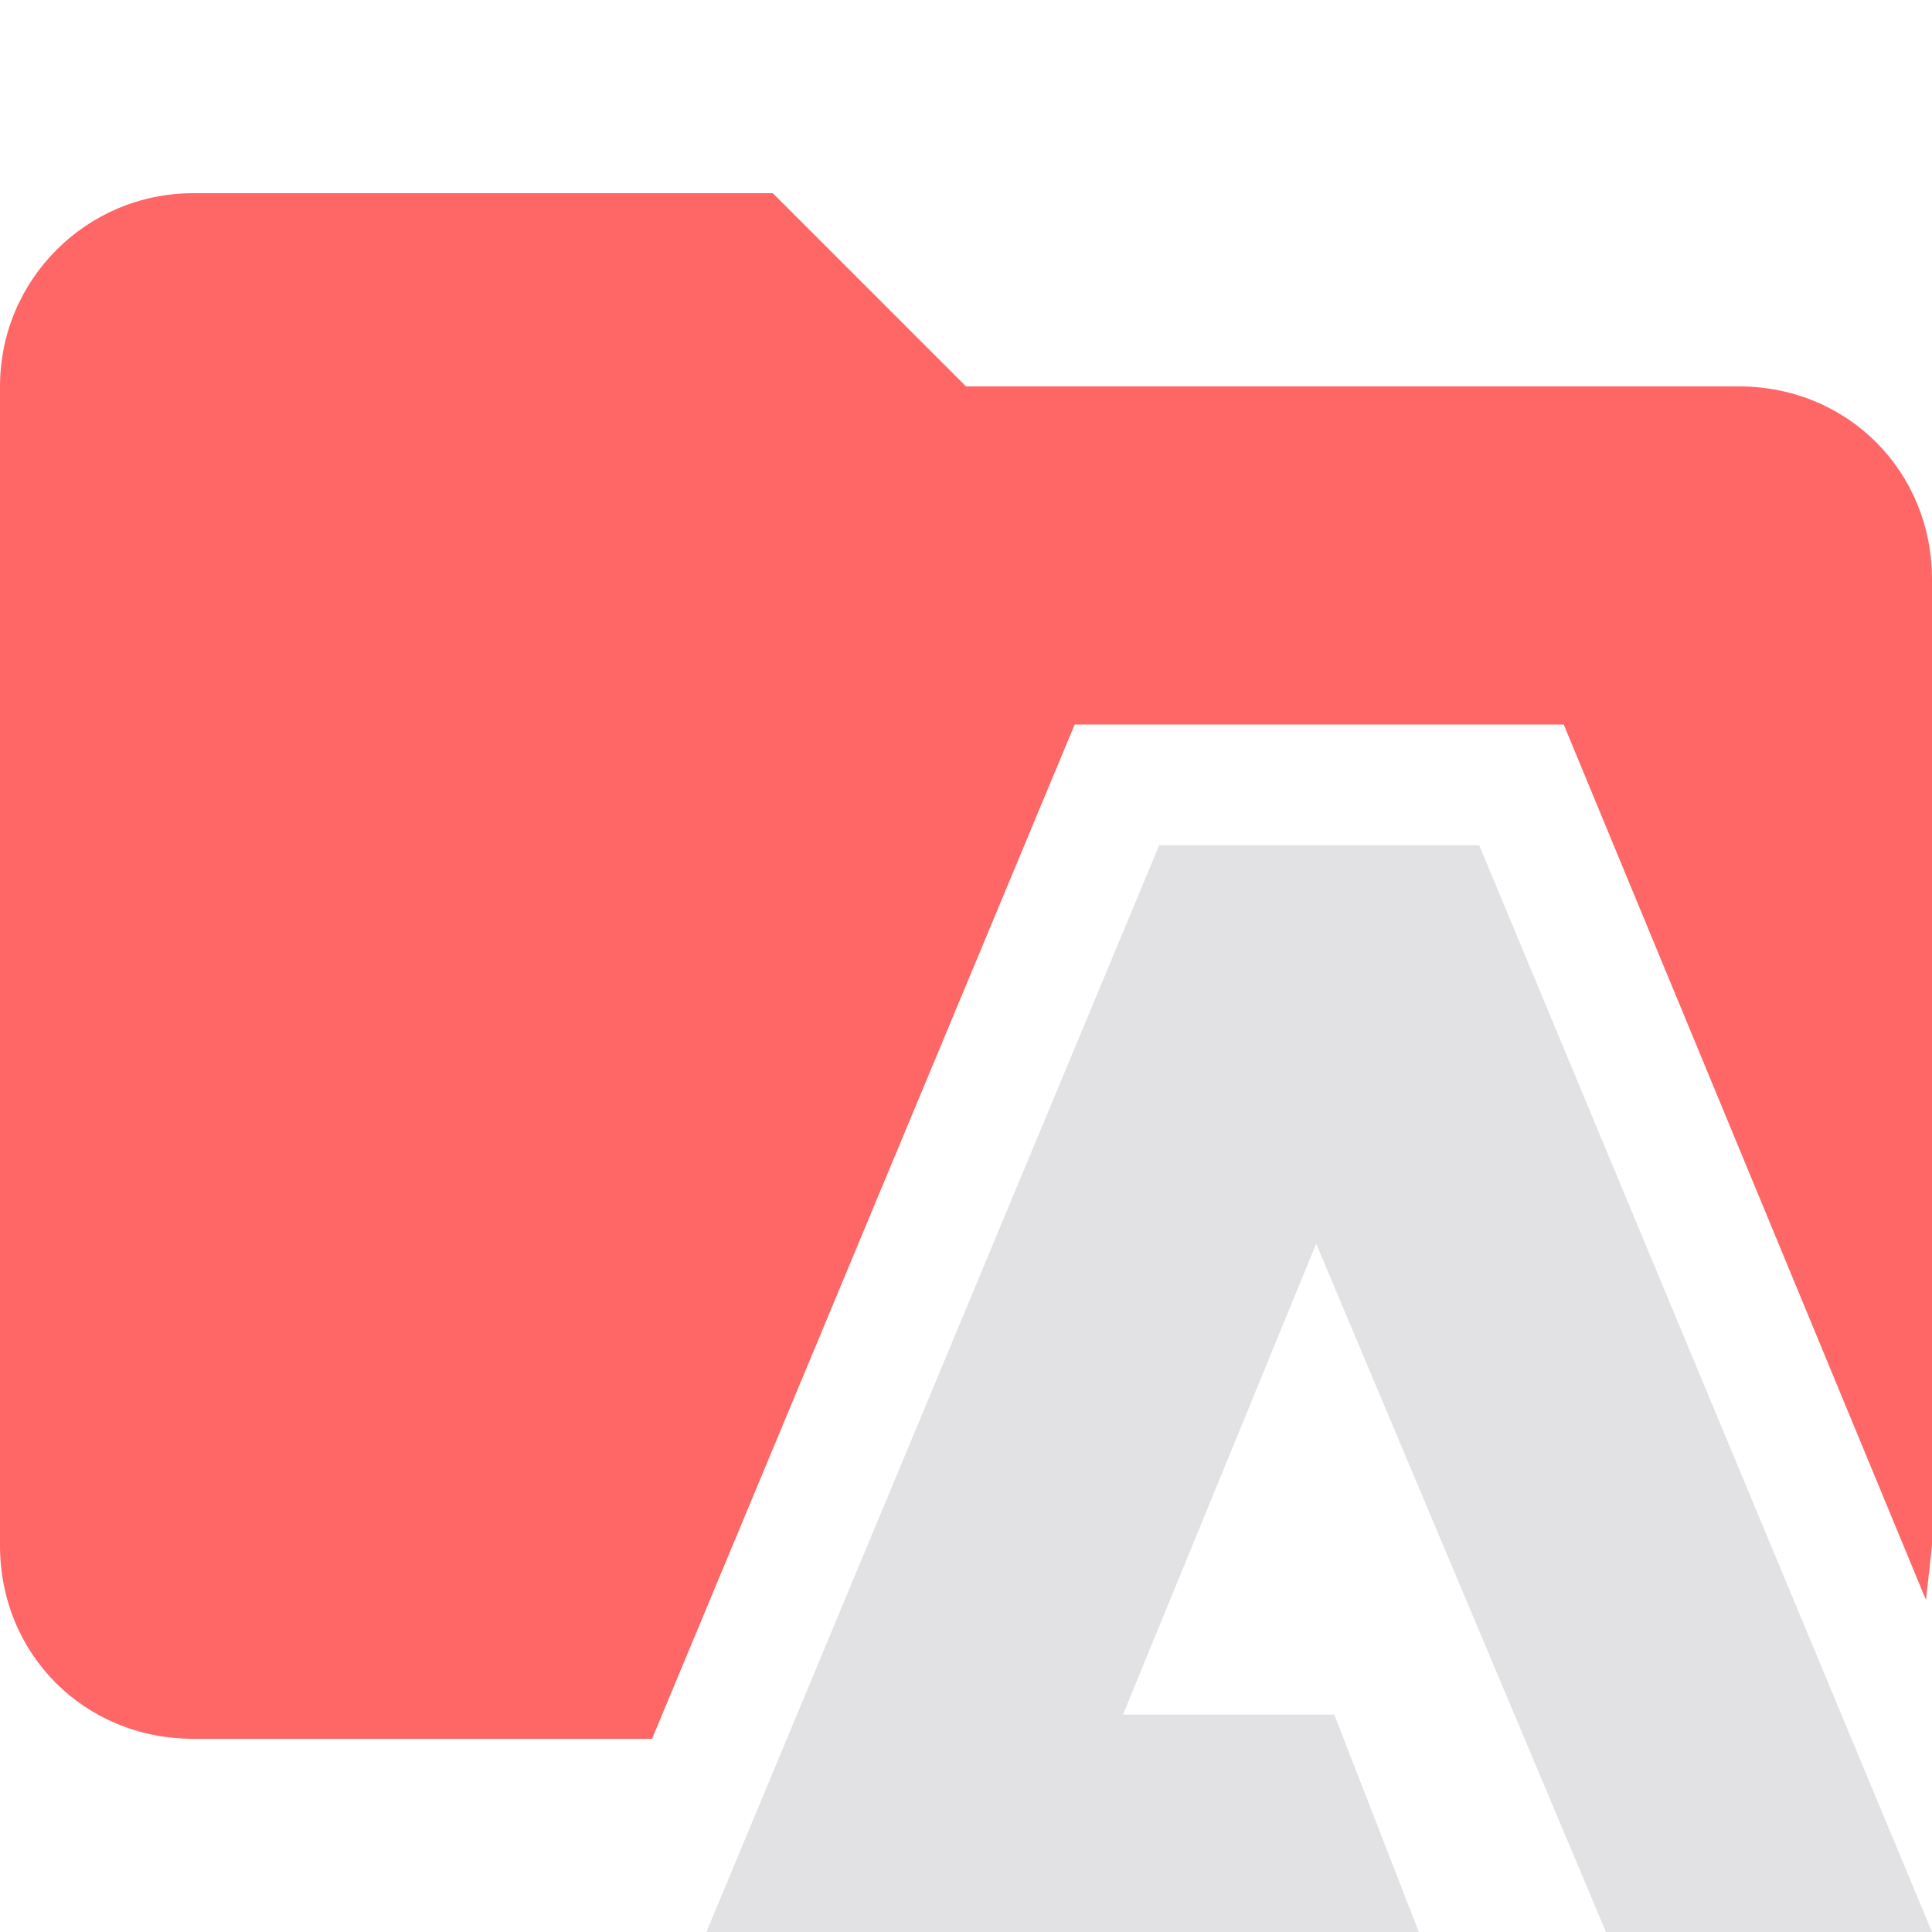
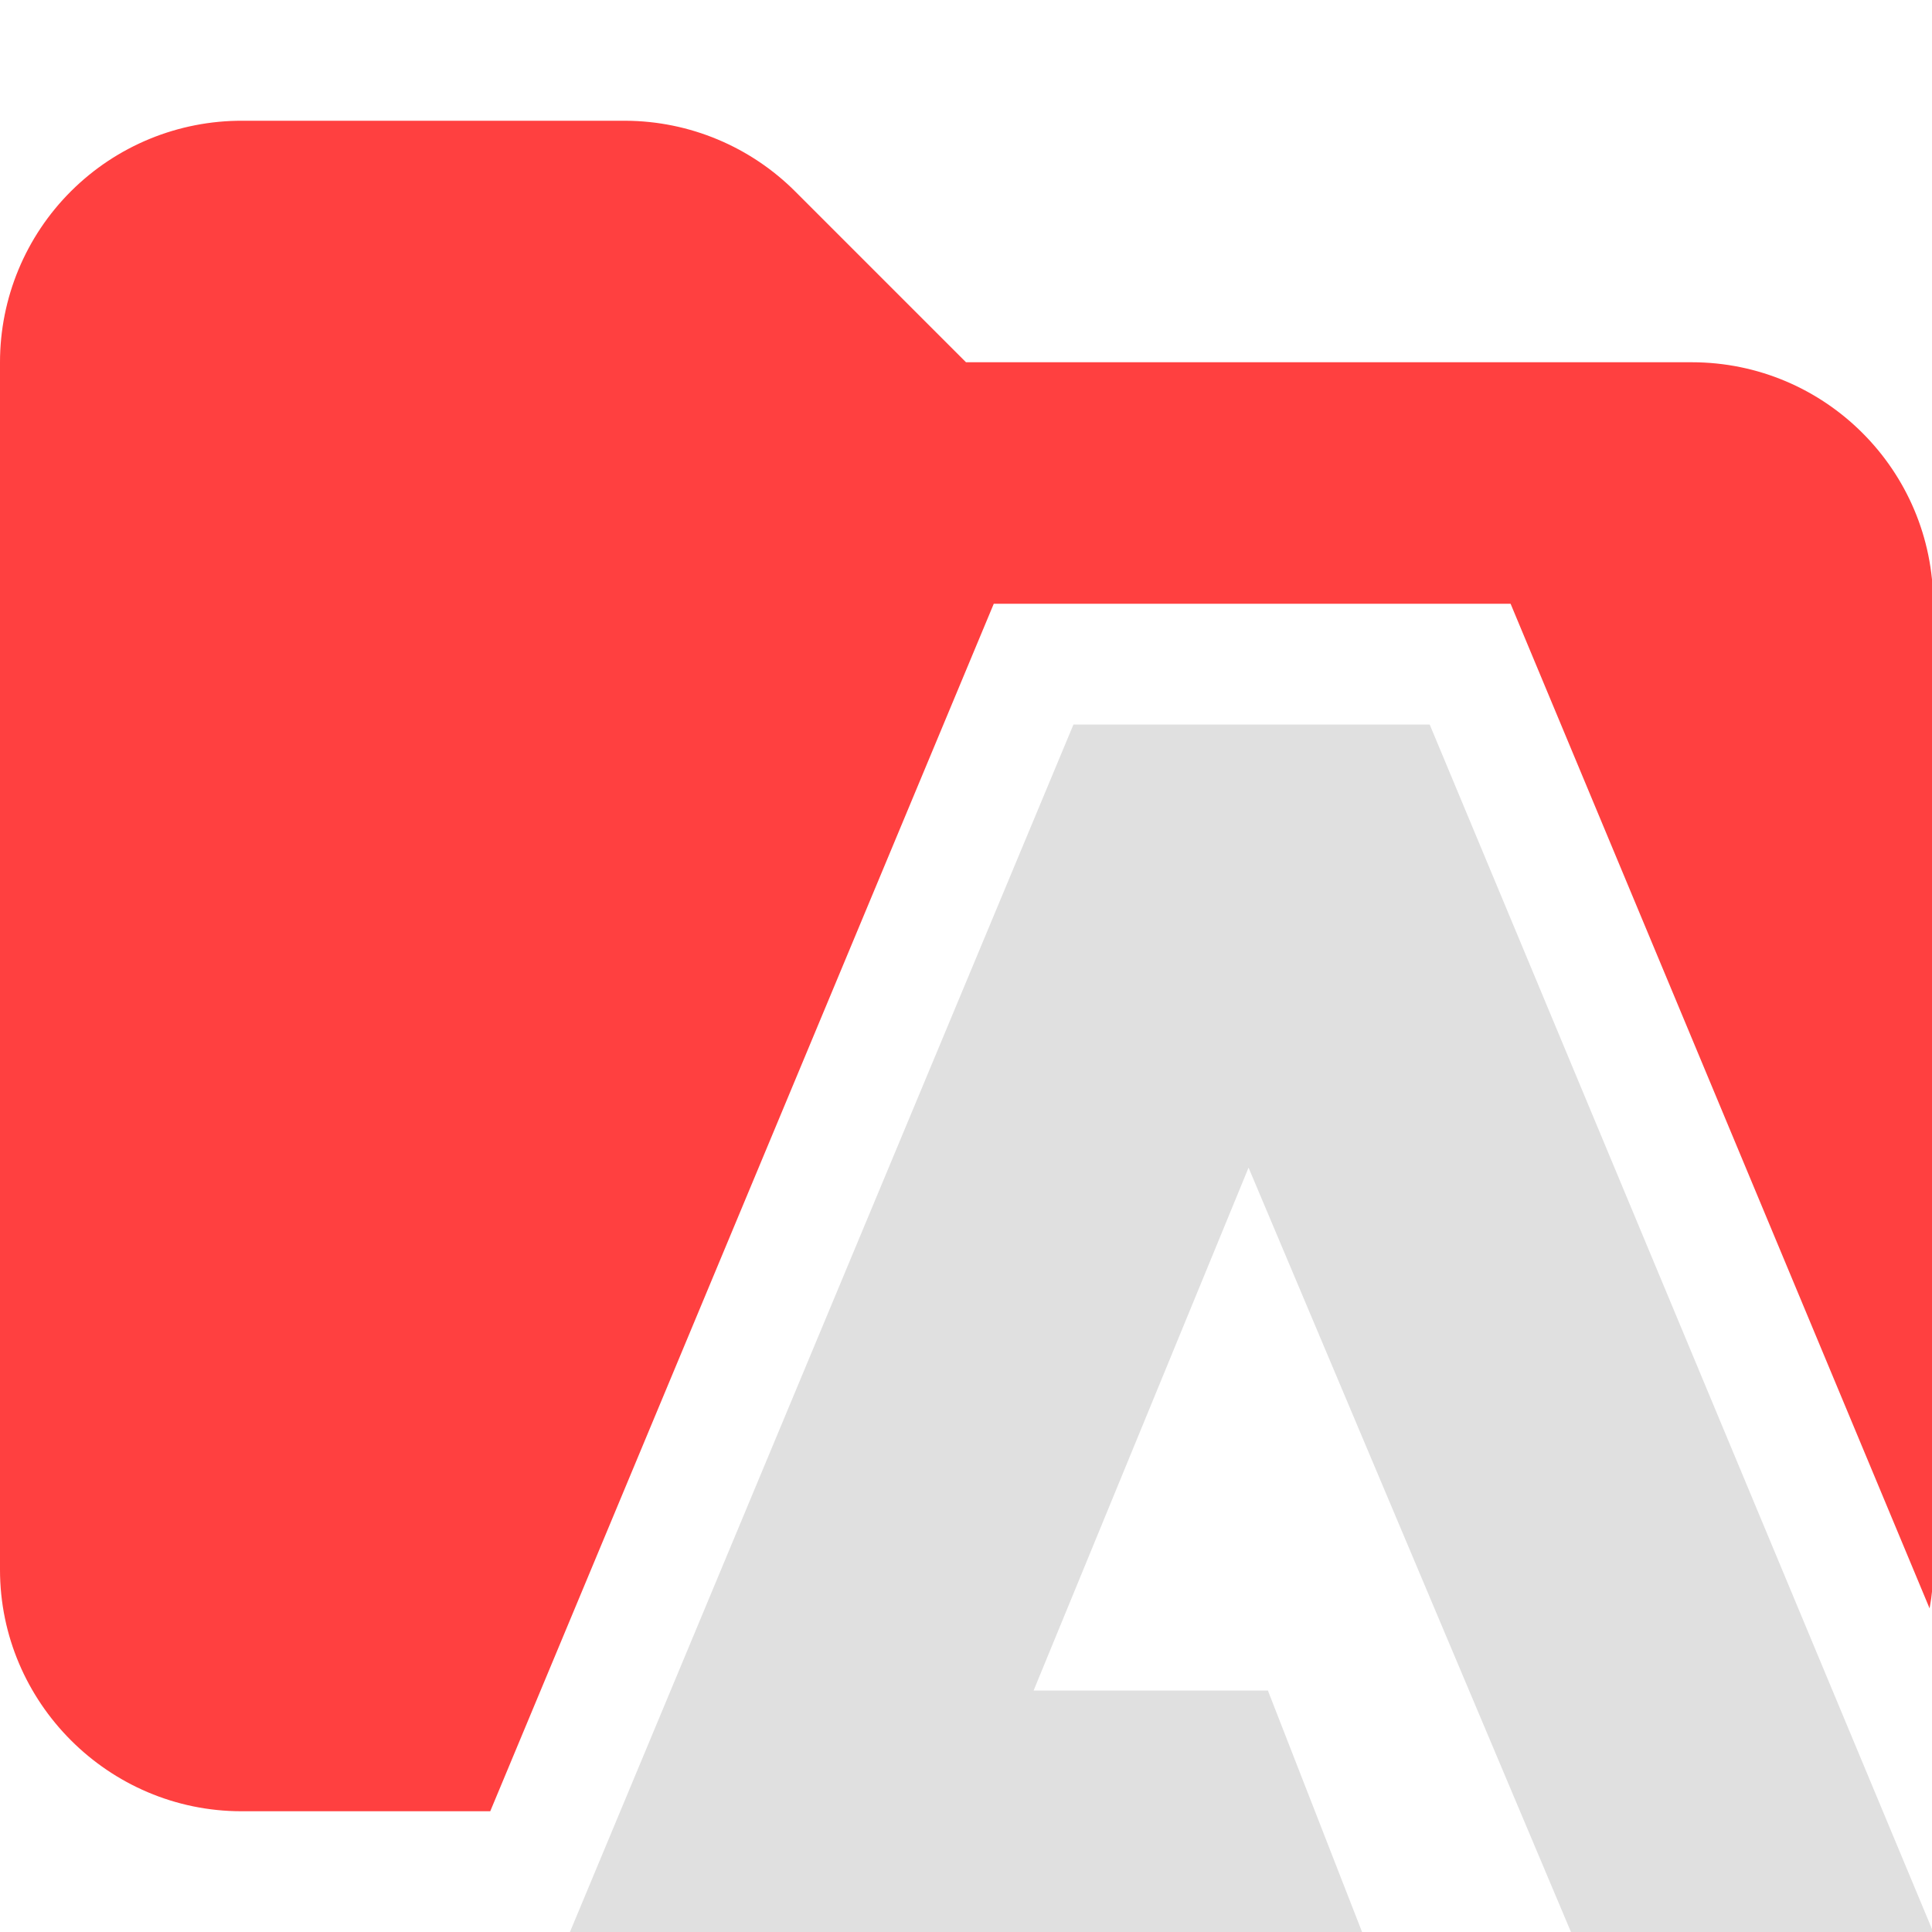
- <svg xmlns="http://www.w3.org/2000/svg" viewBox="0 0 32 32">
-   <path d="M17.9 12h8l6 14.5.1-.9v-16c0-1.8-1.4-3.2-3.2-3.2H16l-3.2-3.2H3.2A3.2 3.2 0 0 0 0 6.4v19.2c0 1.8 1.4 3.2 3.2 3.2h7.6l7-16.8Z" fill="#f66" />
-   <path fill="#e2e2e4" d="m19.2 14-7.5 18h11.8l-1.4-3.6h-3.5l3.2-7.8L26.6 32H32l-7.5-18h-5.3z" />
+ <svg xmlns="http://www.w3.org/2000/svg" viewBox="0 0 16 16">
+   <path fill="#ff4040" d="M14 3H8L6.59 1.59A2 2 0 0 0 5.18 1H2.01A2 2 0 0 0 0 3v10c0 1.1.9 2 2 2h2.06L8.23 5h4.28l3.47 8.32q.03-.16.03-.32V5a2 2 0 0 0-2-2Z" />
+   <path fill="#e0e0e0" d="M8.89 6 4.72 16h6.56l-.78-2H8.56l1.78-4.33L13.01 16h3L11.84 6z" />
</svg>
